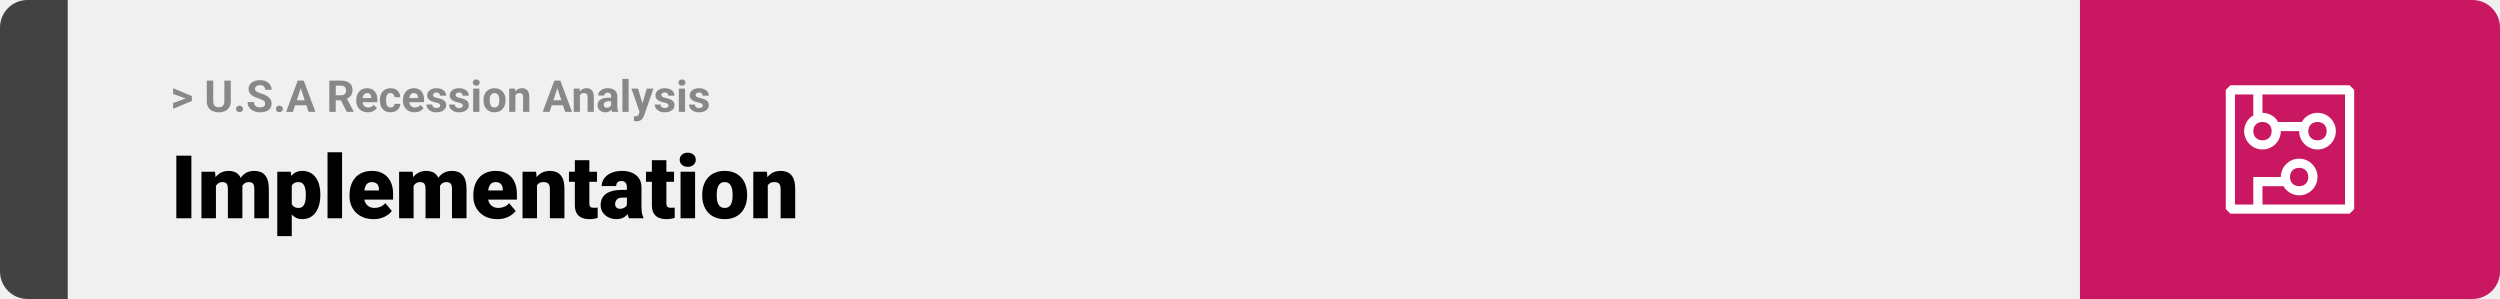
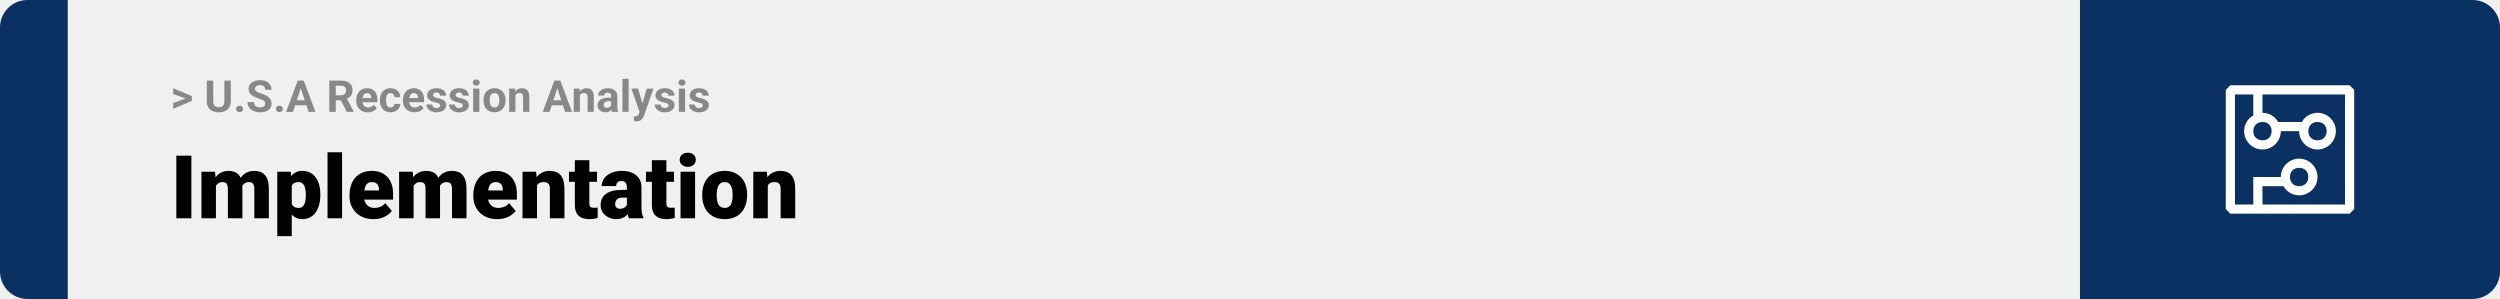
<svg xmlns="http://www.w3.org/2000/svg" width="1363" height="163" viewBox="0 0 1363 163" fill="none">
-   <path d="M0 15C0 6.716 6.716 0 15 0H37V163H15C6.716 163 0 156.284 0 148V15Z" fill="#424242" />
+   <path d="M0 15C0 6.716 6.716 0 15 0H37V163H15C6.716 163 0 156.284 0 148V15Z" fill="#0A3161" />
  <rect width="1097" height="163" transform="translate(37)" fill="#F0F0F0" />
  <path d="M101.906 53.922L94.394 51.238V48.086L104.602 52.375V54.637L101.906 53.922ZM94.394 56.172L101.918 53.43L104.602 52.785V55.035L94.394 59.324V56.172ZM122.32 43.938H125.824V55.211C125.824 56.523 125.543 57.629 124.98 58.527C124.426 59.426 123.656 60.102 122.672 60.555C121.695 61.008 120.57 61.234 119.297 61.234C118.023 61.234 116.891 61.008 115.898 60.555C114.914 60.102 114.141 59.426 113.578 58.527C113.023 57.629 112.746 56.523 112.746 55.211V43.938H116.262V55.211C116.262 55.977 116.383 56.602 116.625 57.086C116.867 57.57 117.215 57.926 117.668 58.152C118.129 58.379 118.672 58.492 119.297 58.492C119.938 58.492 120.48 58.379 120.926 58.152C121.379 57.926 121.723 57.57 121.957 57.086C122.199 56.602 122.32 55.977 122.32 55.211V43.938ZM128.672 59.371C128.672 58.871 128.844 58.453 129.188 58.117C129.539 57.781 130.004 57.613 130.582 57.613C131.16 57.613 131.621 57.781 131.965 58.117C132.316 58.453 132.492 58.871 132.492 59.371C132.492 59.871 132.316 60.289 131.965 60.625C131.621 60.961 131.16 61.129 130.582 61.129C130.004 61.129 129.539 60.961 129.188 60.625C128.844 60.289 128.672 59.871 128.672 59.371ZM144.562 56.535C144.562 56.23 144.516 55.957 144.422 55.715C144.336 55.465 144.172 55.238 143.93 55.035C143.688 54.824 143.348 54.617 142.91 54.414C142.473 54.211 141.906 54 141.211 53.781C140.438 53.531 139.703 53.25 139.008 52.938C138.32 52.625 137.711 52.262 137.18 51.848C136.656 51.426 136.242 50.938 135.938 50.383C135.641 49.828 135.492 49.184 135.492 48.449C135.492 47.738 135.648 47.094 135.961 46.516C136.273 45.93 136.711 45.43 137.273 45.016C137.836 44.594 138.5 44.27 139.266 44.043C140.039 43.816 140.887 43.703 141.809 43.703C143.066 43.703 144.164 43.93 145.102 44.383C146.039 44.836 146.766 45.457 147.281 46.246C147.805 47.035 148.066 47.938 148.066 48.953H144.574C144.574 48.453 144.469 48.016 144.258 47.641C144.055 47.258 143.742 46.957 143.32 46.738C142.906 46.52 142.383 46.41 141.75 46.41C141.141 46.41 140.633 46.504 140.227 46.691C139.82 46.871 139.516 47.117 139.312 47.43C139.109 47.734 139.008 48.078 139.008 48.461C139.008 48.75 139.078 49.012 139.219 49.246C139.367 49.48 139.586 49.699 139.875 49.902C140.164 50.105 140.52 50.297 140.941 50.477C141.363 50.656 141.852 50.832 142.406 51.004C143.336 51.285 144.152 51.602 144.855 51.953C145.566 52.305 146.16 52.699 146.637 53.137C147.113 53.574 147.473 54.07 147.715 54.625C147.957 55.18 148.078 55.809 148.078 56.512C148.078 57.254 147.934 57.918 147.645 58.504C147.355 59.09 146.938 59.586 146.391 59.992C145.844 60.398 145.191 60.707 144.434 60.918C143.676 61.129 142.828 61.234 141.891 61.234C141.047 61.234 140.215 61.125 139.395 60.906C138.574 60.68 137.828 60.34 137.156 59.887C136.492 59.434 135.961 58.855 135.562 58.152C135.164 57.449 134.965 56.617 134.965 55.656H138.492C138.492 56.188 138.574 56.637 138.738 57.004C138.902 57.371 139.133 57.668 139.43 57.895C139.734 58.121 140.094 58.285 140.508 58.387C140.93 58.488 141.391 58.539 141.891 58.539C142.5 58.539 143 58.453 143.391 58.281C143.789 58.109 144.082 57.871 144.27 57.566C144.465 57.262 144.562 56.918 144.562 56.535ZM150.422 59.371C150.422 58.871 150.594 58.453 150.938 58.117C151.289 57.781 151.754 57.613 152.332 57.613C152.91 57.613 153.371 57.781 153.715 58.117C154.066 58.453 154.242 58.871 154.242 59.371C154.242 59.871 154.066 60.289 153.715 60.625C153.371 60.961 152.91 61.129 152.332 61.129C151.754 61.129 151.289 60.961 150.938 60.625C150.594 60.289 150.422 59.871 150.422 59.371ZM164.367 46.855L159.727 61H155.988L162.328 43.938H164.707L164.367 46.855ZM168.223 61L163.57 46.855L163.195 43.938H165.598L171.973 61H168.223ZM168.012 54.648V57.402H159V54.648H168.012ZM179.531 43.938H185.895C187.199 43.938 188.32 44.133 189.258 44.523C190.203 44.914 190.93 45.492 191.438 46.258C191.945 47.023 192.199 47.965 192.199 49.082C192.199 49.996 192.043 50.781 191.73 51.438C191.426 52.086 190.992 52.629 190.43 53.066C189.875 53.496 189.223 53.84 188.473 54.098L187.359 54.684H181.828L181.805 51.941H185.918C186.535 51.941 187.047 51.832 187.453 51.613C187.859 51.395 188.164 51.09 188.367 50.699C188.578 50.309 188.684 49.855 188.684 49.34C188.684 48.793 188.582 48.32 188.379 47.922C188.176 47.523 187.867 47.219 187.453 47.008C187.039 46.797 186.52 46.691 185.895 46.691H183.047V61H179.531V43.938ZM189.07 61L185.18 53.395L188.895 53.371L192.832 60.836V61H189.07ZM200.531 61.234C199.547 61.234 198.664 61.078 197.883 60.766C197.102 60.445 196.438 60.004 195.891 59.441C195.352 58.879 194.938 58.227 194.648 57.484C194.359 56.734 194.215 55.938 194.215 55.094V54.625C194.215 53.664 194.352 52.785 194.625 51.988C194.898 51.191 195.289 50.5 195.797 49.914C196.312 49.328 196.938 48.879 197.672 48.566C198.406 48.246 199.234 48.086 200.156 48.086C201.055 48.086 201.852 48.234 202.547 48.531C203.242 48.828 203.824 49.25 204.293 49.797C204.77 50.344 205.129 51 205.371 51.766C205.613 52.523 205.734 53.367 205.734 54.297V55.703H195.656V53.453H202.418V53.195C202.418 52.727 202.332 52.309 202.16 51.941C201.996 51.566 201.746 51.27 201.41 51.051C201.074 50.832 200.645 50.723 200.121 50.723C199.676 50.723 199.293 50.82 198.973 51.016C198.652 51.211 198.391 51.484 198.188 51.836C197.992 52.188 197.844 52.602 197.742 53.078C197.648 53.547 197.602 54.062 197.602 54.625V55.094C197.602 55.602 197.672 56.07 197.812 56.5C197.961 56.93 198.168 57.301 198.434 57.613C198.707 57.926 199.035 58.168 199.418 58.34C199.809 58.512 200.25 58.598 200.742 58.598C201.352 58.598 201.918 58.48 202.441 58.246C202.973 58.004 203.43 57.641 203.812 57.156L205.453 58.938C205.188 59.32 204.824 59.688 204.363 60.039C203.91 60.391 203.363 60.68 202.723 60.906C202.082 61.125 201.352 61.234 200.531 61.234ZM212.895 58.598C213.309 58.598 213.676 58.52 213.996 58.363C214.316 58.199 214.566 57.973 214.746 57.684C214.934 57.387 215.031 57.039 215.039 56.641H218.215C218.207 57.531 217.969 58.324 217.5 59.02C217.031 59.707 216.402 60.25 215.613 60.648C214.824 61.039 213.941 61.234 212.965 61.234C211.98 61.234 211.121 61.07 210.387 60.742C209.66 60.414 209.055 59.961 208.57 59.383C208.086 58.797 207.723 58.117 207.48 57.344C207.238 56.562 207.117 55.727 207.117 54.836V54.496C207.117 53.598 207.238 52.762 207.48 51.988C207.723 51.207 208.086 50.527 208.57 49.949C209.055 49.363 209.66 48.906 210.387 48.578C211.113 48.25 211.965 48.086 212.941 48.086C213.98 48.086 214.891 48.285 215.672 48.684C216.461 49.082 217.078 49.652 217.523 50.395C217.977 51.129 218.207 52 218.215 53.008H215.039C215.031 52.586 214.941 52.203 214.77 51.859C214.605 51.516 214.363 51.242 214.043 51.039C213.73 50.828 213.344 50.723 212.883 50.723C212.391 50.723 211.988 50.828 211.676 51.039C211.363 51.242 211.121 51.523 210.949 51.883C210.777 52.234 210.656 52.637 210.586 53.09C210.523 53.535 210.492 54.004 210.492 54.496V54.836C210.492 55.328 210.523 55.801 210.586 56.254C210.648 56.707 210.766 57.109 210.938 57.461C211.117 57.812 211.363 58.09 211.676 58.293C211.988 58.496 212.395 58.598 212.895 58.598ZM226.008 61.234C225.023 61.234 224.141 61.078 223.359 60.766C222.578 60.445 221.914 60.004 221.367 59.441C220.828 58.879 220.414 58.227 220.125 57.484C219.836 56.734 219.691 55.938 219.691 55.094V54.625C219.691 53.664 219.828 52.785 220.102 51.988C220.375 51.191 220.766 50.5 221.273 49.914C221.789 49.328 222.414 48.879 223.148 48.566C223.883 48.246 224.711 48.086 225.633 48.086C226.531 48.086 227.328 48.234 228.023 48.531C228.719 48.828 229.301 49.25 229.77 49.797C230.246 50.344 230.605 51 230.848 51.766C231.09 52.523 231.211 53.367 231.211 54.297V55.703H221.133V53.453H227.895V53.195C227.895 52.727 227.809 52.309 227.637 51.941C227.473 51.566 227.223 51.27 226.887 51.051C226.551 50.832 226.121 50.723 225.598 50.723C225.152 50.723 224.77 50.82 224.449 51.016C224.129 51.211 223.867 51.484 223.664 51.836C223.469 52.188 223.32 52.602 223.219 53.078C223.125 53.547 223.078 54.062 223.078 54.625V55.094C223.078 55.602 223.148 56.07 223.289 56.5C223.438 56.93 223.645 57.301 223.91 57.613C224.184 57.926 224.512 58.168 224.895 58.34C225.285 58.512 225.727 58.598 226.219 58.598C226.828 58.598 227.395 58.48 227.918 58.246C228.449 58.004 228.906 57.641 229.289 57.156L230.93 58.938C230.664 59.32 230.301 59.688 229.84 60.039C229.387 60.391 228.84 60.68 228.199 60.906C227.559 61.125 226.828 61.234 226.008 61.234ZM239.988 57.496C239.988 57.254 239.918 57.035 239.777 56.84C239.637 56.645 239.375 56.465 238.992 56.301C238.617 56.129 238.074 55.973 237.363 55.832C236.723 55.691 236.125 55.516 235.57 55.305C235.023 55.086 234.547 54.824 234.141 54.52C233.742 54.215 233.43 53.855 233.203 53.441C232.977 53.02 232.863 52.539 232.863 52C232.863 51.469 232.977 50.969 233.203 50.5C233.438 50.031 233.77 49.617 234.199 49.258C234.637 48.891 235.168 48.605 235.793 48.402C236.426 48.191 237.137 48.086 237.926 48.086C239.027 48.086 239.973 48.262 240.762 48.613C241.559 48.965 242.168 49.449 242.59 50.066C243.02 50.676 243.234 51.371 243.234 52.152H239.859C239.859 51.824 239.789 51.531 239.648 51.273C239.516 51.008 239.305 50.801 239.016 50.652C238.734 50.496 238.367 50.418 237.914 50.418C237.539 50.418 237.215 50.484 236.941 50.617C236.668 50.742 236.457 50.914 236.309 51.133C236.168 51.344 236.098 51.578 236.098 51.836C236.098 52.031 236.137 52.207 236.215 52.363C236.301 52.512 236.438 52.648 236.625 52.773C236.812 52.898 237.055 53.016 237.352 53.125C237.656 53.227 238.031 53.32 238.477 53.406C239.391 53.594 240.207 53.84 240.926 54.145C241.645 54.441 242.215 54.848 242.637 55.363C243.059 55.871 243.27 56.539 243.27 57.367C243.27 57.93 243.145 58.445 242.895 58.914C242.645 59.383 242.285 59.793 241.816 60.145C241.348 60.488 240.785 60.758 240.129 60.953C239.48 61.141 238.75 61.234 237.938 61.234C236.758 61.234 235.758 61.023 234.938 60.602C234.125 60.18 233.508 59.645 233.086 58.996C232.672 58.34 232.465 57.668 232.465 56.98H235.664C235.68 57.441 235.797 57.812 236.016 58.094C236.242 58.375 236.527 58.578 236.871 58.703C237.223 58.828 237.602 58.891 238.008 58.891C238.445 58.891 238.809 58.832 239.098 58.715C239.387 58.59 239.605 58.426 239.754 58.223C239.91 58.012 239.988 57.77 239.988 57.496ZM252.316 57.496C252.316 57.254 252.246 57.035 252.105 56.84C251.965 56.645 251.703 56.465 251.32 56.301C250.945 56.129 250.402 55.973 249.691 55.832C249.051 55.691 248.453 55.516 247.898 55.305C247.352 55.086 246.875 54.824 246.469 54.52C246.07 54.215 245.758 53.855 245.531 53.441C245.305 53.02 245.191 52.539 245.191 52C245.191 51.469 245.305 50.969 245.531 50.5C245.766 50.031 246.098 49.617 246.527 49.258C246.965 48.891 247.496 48.605 248.121 48.402C248.754 48.191 249.465 48.086 250.254 48.086C251.355 48.086 252.301 48.262 253.09 48.613C253.887 48.965 254.496 49.449 254.918 50.066C255.348 50.676 255.562 51.371 255.562 52.152H252.188C252.188 51.824 252.117 51.531 251.977 51.273C251.844 51.008 251.633 50.801 251.344 50.652C251.062 50.496 250.695 50.418 250.242 50.418C249.867 50.418 249.543 50.484 249.27 50.617C248.996 50.742 248.785 50.914 248.637 51.133C248.496 51.344 248.426 51.578 248.426 51.836C248.426 52.031 248.465 52.207 248.543 52.363C248.629 52.512 248.766 52.648 248.953 52.773C249.141 52.898 249.383 53.016 249.68 53.125C249.984 53.227 250.359 53.32 250.805 53.406C251.719 53.594 252.535 53.84 253.254 54.145C253.973 54.441 254.543 54.848 254.965 55.363C255.387 55.871 255.598 56.539 255.598 57.367C255.598 57.93 255.473 58.445 255.223 58.914C254.973 59.383 254.613 59.793 254.145 60.145C253.676 60.488 253.113 60.758 252.457 60.953C251.809 61.141 251.078 61.234 250.266 61.234C249.086 61.234 248.086 61.023 247.266 60.602C246.453 60.18 245.836 59.645 245.414 58.996C245 58.34 244.793 57.668 244.793 56.98H247.992C248.008 57.441 248.125 57.812 248.344 58.094C248.57 58.375 248.855 58.578 249.199 58.703C249.551 58.828 249.93 58.891 250.336 58.891C250.773 58.891 251.137 58.832 251.426 58.715C251.715 58.59 251.934 58.426 252.082 58.223C252.238 58.012 252.316 57.77 252.316 57.496ZM261.352 48.32V61H257.965V48.32H261.352ZM257.754 45.016C257.754 44.523 257.926 44.117 258.27 43.797C258.613 43.477 259.074 43.316 259.652 43.316C260.223 43.316 260.68 43.477 261.023 43.797C261.375 44.117 261.551 44.523 261.551 45.016C261.551 45.508 261.375 45.914 261.023 46.234C260.68 46.555 260.223 46.715 259.652 46.715C259.074 46.715 258.613 46.555 258.27 46.234C257.926 45.914 257.754 45.508 257.754 45.016ZM263.602 54.789V54.543C263.602 53.613 263.734 52.758 264 51.977C264.266 51.188 264.652 50.504 265.16 49.926C265.668 49.348 266.293 48.898 267.035 48.578C267.777 48.25 268.629 48.086 269.59 48.086C270.551 48.086 271.406 48.25 272.156 48.578C272.906 48.898 273.535 49.348 274.043 49.926C274.559 50.504 274.949 51.188 275.215 51.977C275.48 52.758 275.613 53.613 275.613 54.543V54.789C275.613 55.711 275.48 56.566 275.215 57.355C274.949 58.137 274.559 58.82 274.043 59.406C273.535 59.984 272.91 60.434 272.168 60.754C271.426 61.074 270.574 61.234 269.613 61.234C268.652 61.234 267.797 61.074 267.047 60.754C266.305 60.434 265.676 59.984 265.16 59.406C264.652 58.82 264.266 58.137 264 57.355C263.734 56.566 263.602 55.711 263.602 54.789ZM266.977 54.543V54.789C266.977 55.32 267.023 55.816 267.117 56.277C267.211 56.738 267.359 57.145 267.562 57.496C267.773 57.84 268.047 58.109 268.383 58.305C268.719 58.5 269.129 58.598 269.613 58.598C270.082 58.598 270.484 58.5 270.82 58.305C271.156 58.109 271.426 57.84 271.629 57.496C271.832 57.145 271.98 56.738 272.074 56.277C272.176 55.816 272.227 55.32 272.227 54.789V54.543C272.227 54.027 272.176 53.543 272.074 53.09C271.98 52.629 271.828 52.223 271.617 51.871C271.414 51.512 271.145 51.23 270.809 51.027C270.473 50.824 270.066 50.723 269.59 50.723C269.113 50.723 268.707 50.824 268.371 51.027C268.043 51.23 267.773 51.512 267.562 51.871C267.359 52.223 267.211 52.629 267.117 53.09C267.023 53.543 266.977 54.027 266.977 54.543ZM280.992 51.027V61H277.617V48.32H280.781L280.992 51.027ZM280.5 54.215H279.586C279.586 53.277 279.707 52.434 279.949 51.684C280.191 50.926 280.531 50.281 280.969 49.75C281.406 49.211 281.926 48.801 282.527 48.52C283.137 48.23 283.816 48.086 284.566 48.086C285.16 48.086 285.703 48.172 286.195 48.344C286.688 48.516 287.109 48.789 287.461 49.164C287.82 49.539 288.094 50.035 288.281 50.652C288.477 51.27 288.574 52.023 288.574 52.914V61H285.176V52.902C285.176 52.34 285.098 51.902 284.941 51.59C284.785 51.277 284.555 51.059 284.25 50.934C283.953 50.801 283.586 50.734 283.148 50.734C282.695 50.734 282.301 50.824 281.965 51.004C281.637 51.184 281.363 51.434 281.145 51.754C280.934 52.066 280.773 52.434 280.664 52.855C280.555 53.277 280.5 53.73 280.5 54.215ZM304.266 46.855L299.625 61H295.887L302.227 43.938H304.605L304.266 46.855ZM308.121 61L303.469 46.855L303.094 43.938H305.496L311.871 61H308.121ZM307.91 54.648V57.402H298.898V54.648H307.91ZM316.172 51.027V61H312.797V48.32H315.961L316.172 51.027ZM315.68 54.215H314.766C314.766 53.277 314.887 52.434 315.129 51.684C315.371 50.926 315.711 50.281 316.148 49.75C316.586 49.211 317.105 48.801 317.707 48.52C318.316 48.23 318.996 48.086 319.746 48.086C320.34 48.086 320.883 48.172 321.375 48.344C321.867 48.516 322.289 48.789 322.641 49.164C323 49.539 323.273 50.035 323.461 50.652C323.656 51.27 323.754 52.023 323.754 52.914V61H320.355V52.902C320.355 52.34 320.277 51.902 320.121 51.59C319.965 51.277 319.734 51.059 319.43 50.934C319.133 50.801 318.766 50.734 318.328 50.734C317.875 50.734 317.48 50.824 317.145 51.004C316.816 51.184 316.543 51.434 316.324 51.754C316.113 52.066 315.953 52.434 315.844 52.855C315.734 53.277 315.68 53.73 315.68 54.215ZM333.164 58.141V52.492C333.164 52.086 333.098 51.738 332.965 51.449C332.832 51.152 332.625 50.922 332.344 50.758C332.07 50.594 331.715 50.512 331.277 50.512C330.902 50.512 330.578 50.578 330.305 50.711C330.031 50.836 329.82 51.02 329.672 51.262C329.523 51.496 329.449 51.773 329.449 52.094H326.074C326.074 51.555 326.199 51.043 326.449 50.559C326.699 50.074 327.062 49.648 327.539 49.281C328.016 48.906 328.582 48.613 329.238 48.402C329.902 48.191 330.645 48.086 331.465 48.086C332.449 48.086 333.324 48.25 334.09 48.578C334.855 48.906 335.457 49.398 335.895 50.055C336.34 50.711 336.562 51.531 336.562 52.516V57.941C336.562 58.637 336.605 59.207 336.691 59.652C336.777 60.09 336.902 60.473 337.066 60.801V61H333.656C333.492 60.656 333.367 60.227 333.281 59.711C333.203 59.188 333.164 58.664 333.164 58.141ZM333.609 53.277L333.633 55.188H331.746C331.301 55.188 330.914 55.238 330.586 55.34C330.258 55.441 329.988 55.586 329.777 55.773C329.566 55.953 329.41 56.164 329.309 56.406C329.215 56.648 329.168 56.914 329.168 57.203C329.168 57.492 329.234 57.754 329.367 57.988C329.5 58.215 329.691 58.395 329.941 58.527C330.191 58.652 330.484 58.715 330.82 58.715C331.328 58.715 331.77 58.613 332.145 58.41C332.52 58.207 332.809 57.957 333.012 57.66C333.223 57.363 333.332 57.082 333.34 56.816L334.23 58.246C334.105 58.566 333.934 58.898 333.715 59.242C333.504 59.586 333.234 59.91 332.906 60.215C332.578 60.512 332.184 60.758 331.723 60.953C331.262 61.141 330.715 61.234 330.082 61.234C329.277 61.234 328.547 61.074 327.891 60.754C327.242 60.426 326.727 59.977 326.344 59.406C325.969 58.828 325.781 58.172 325.781 57.438C325.781 56.773 325.906 56.184 326.156 55.668C326.406 55.152 326.773 54.719 327.258 54.367C327.75 54.008 328.363 53.738 329.098 53.559C329.832 53.371 330.684 53.277 331.652 53.277H333.609ZM342.727 43V61H339.34V43H342.727ZM349.277 59.57L352.641 48.32H356.262L351.164 62.91C351.055 63.23 350.906 63.574 350.719 63.941C350.539 64.309 350.293 64.656 349.98 64.984C349.676 65.32 349.289 65.594 348.82 65.805C348.359 66.016 347.793 66.121 347.121 66.121C346.801 66.121 346.539 66.102 346.336 66.062C346.133 66.023 345.891 65.969 345.609 65.898V63.426C345.695 63.426 345.785 63.426 345.879 63.426C345.973 63.434 346.062 63.438 346.148 63.438C346.594 63.438 346.957 63.387 347.238 63.285C347.52 63.184 347.746 63.027 347.918 62.816C348.09 62.613 348.227 62.348 348.328 62.02L349.277 59.57ZM347.871 48.32L350.625 57.508L351.105 61.082L348.809 61.328L344.25 48.32H347.871ZM364.465 57.496C364.465 57.254 364.395 57.035 364.254 56.84C364.113 56.645 363.852 56.465 363.469 56.301C363.094 56.129 362.551 55.973 361.84 55.832C361.199 55.691 360.602 55.516 360.047 55.305C359.5 55.086 359.023 54.824 358.617 54.52C358.219 54.215 357.906 53.855 357.68 53.441C357.453 53.02 357.34 52.539 357.34 52C357.34 51.469 357.453 50.969 357.68 50.5C357.914 50.031 358.246 49.617 358.676 49.258C359.113 48.891 359.645 48.605 360.27 48.402C360.902 48.191 361.613 48.086 362.402 48.086C363.504 48.086 364.449 48.262 365.238 48.613C366.035 48.965 366.645 49.449 367.066 50.066C367.496 50.676 367.711 51.371 367.711 52.152H364.336C364.336 51.824 364.266 51.531 364.125 51.273C363.992 51.008 363.781 50.801 363.492 50.652C363.211 50.496 362.844 50.418 362.391 50.418C362.016 50.418 361.691 50.484 361.418 50.617C361.145 50.742 360.934 50.914 360.785 51.133C360.645 51.344 360.574 51.578 360.574 51.836C360.574 52.031 360.613 52.207 360.691 52.363C360.777 52.512 360.914 52.648 361.102 52.773C361.289 52.898 361.531 53.016 361.828 53.125C362.133 53.227 362.508 53.32 362.953 53.406C363.867 53.594 364.684 53.84 365.402 54.145C366.121 54.441 366.691 54.848 367.113 55.363C367.535 55.871 367.746 56.539 367.746 57.367C367.746 57.93 367.621 58.445 367.371 58.914C367.121 59.383 366.762 59.793 366.293 60.145C365.824 60.488 365.262 60.758 364.605 60.953C363.957 61.141 363.227 61.234 362.414 61.234C361.234 61.234 360.234 61.023 359.414 60.602C358.602 60.18 357.984 59.645 357.562 58.996C357.148 58.34 356.941 57.668 356.941 56.98H360.141C360.156 57.441 360.273 57.812 360.492 58.094C360.719 58.375 361.004 58.578 361.348 58.703C361.699 58.828 362.078 58.891 362.484 58.891C362.922 58.891 363.285 58.832 363.574 58.715C363.863 58.59 364.082 58.426 364.23 58.223C364.387 58.012 364.465 57.77 364.465 57.496ZM373.5 48.32V61H370.113V48.32H373.5ZM369.902 45.016C369.902 44.523 370.074 44.117 370.418 43.797C370.762 43.477 371.223 43.316 371.801 43.316C372.371 43.316 372.828 43.477 373.172 43.797C373.523 44.117 373.699 44.523 373.699 45.016C373.699 45.508 373.523 45.914 373.172 46.234C372.828 46.555 372.371 46.715 371.801 46.715C371.223 46.715 370.762 46.555 370.418 46.234C370.074 45.914 369.902 45.508 369.902 45.016ZM383.145 57.496C383.145 57.254 383.074 57.035 382.934 56.84C382.793 56.645 382.531 56.465 382.148 56.301C381.773 56.129 381.23 55.973 380.52 55.832C379.879 55.691 379.281 55.516 378.727 55.305C378.18 55.086 377.703 54.824 377.297 54.52C376.898 54.215 376.586 53.855 376.359 53.441C376.133 53.02 376.02 52.539 376.02 52C376.02 51.469 376.133 50.969 376.359 50.5C376.594 50.031 376.926 49.617 377.355 49.258C377.793 48.891 378.324 48.605 378.949 48.402C379.582 48.191 380.293 48.086 381.082 48.086C382.184 48.086 383.129 48.262 383.918 48.613C384.715 48.965 385.324 49.449 385.746 50.066C386.176 50.676 386.391 51.371 386.391 52.152H383.016C383.016 51.824 382.945 51.531 382.805 51.273C382.672 51.008 382.461 50.801 382.172 50.652C381.891 50.496 381.523 50.418 381.07 50.418C380.695 50.418 380.371 50.484 380.098 50.617C379.824 50.742 379.613 50.914 379.465 51.133C379.324 51.344 379.254 51.578 379.254 51.836C379.254 52.031 379.293 52.207 379.371 52.363C379.457 52.512 379.594 52.648 379.781 52.773C379.969 52.898 380.211 53.016 380.508 53.125C380.812 53.227 381.188 53.32 381.633 53.406C382.547 53.594 383.363 53.84 384.082 54.145C384.801 54.441 385.371 54.848 385.793 55.363C386.215 55.871 386.426 56.539 386.426 57.367C386.426 57.93 386.301 58.445 386.051 58.914C385.801 59.383 385.441 59.793 384.973 60.145C384.504 60.488 383.941 60.758 383.285 60.953C382.637 61.141 381.906 61.234 381.094 61.234C379.914 61.234 378.914 61.023 378.094 60.602C377.281 60.18 376.664 59.645 376.242 58.996C375.828 58.34 375.621 57.668 375.621 56.98H378.82C378.836 57.441 378.953 57.812 379.172 58.094C379.398 58.375 379.684 58.578 380.027 58.703C380.379 58.828 380.758 58.891 381.164 58.891C381.602 58.891 381.965 58.832 382.254 58.715C382.543 58.59 382.762 58.426 382.91 58.223C383.066 58.012 383.145 57.77 383.145 57.496Z" fill="#888888" />
  <path d="M104.344 84.875V119H96.141V84.875H104.344ZM117.727 99.008V119H109.828V93.641H117.234L117.727 99.008ZM116.766 105.453L114.961 105.5C114.961 103.719 115.172 102.078 115.594 100.578C116.016 99.078 116.641 97.773 117.469 96.664C118.297 95.555 119.312 94.695 120.516 94.086C121.734 93.477 123.141 93.172 124.734 93.172C125.844 93.172 126.852 93.344 127.758 93.688C128.664 94.016 129.445 94.539 130.102 95.258C130.758 95.961 131.258 96.883 131.602 98.023C131.961 99.148 132.141 100.5 132.141 102.078V119H124.242V103.086C124.242 102.008 124.117 101.195 123.867 100.648C123.633 100.102 123.289 99.734 122.836 99.547C122.383 99.359 121.828 99.266 121.172 99.266C120.484 99.266 119.867 99.422 119.32 99.734C118.773 100.047 118.305 100.484 117.914 101.047C117.539 101.594 117.25 102.242 117.047 102.992C116.859 103.742 116.766 104.562 116.766 105.453ZM131.25 105.453L129.047 105.5C129.047 103.719 129.242 102.078 129.633 100.578C130.039 99.078 130.641 97.773 131.438 96.664C132.25 95.555 133.258 94.695 134.461 94.086C135.664 93.477 137.062 93.172 138.656 93.172C139.812 93.172 140.875 93.344 141.844 93.688C142.812 94.031 143.648 94.586 144.352 95.352C145.055 96.117 145.602 97.133 145.992 98.398C146.383 99.648 146.578 101.195 146.578 103.039V119H138.656V103.039C138.656 101.992 138.531 101.203 138.281 100.672C138.047 100.125 137.703 99.758 137.25 99.57C136.797 99.367 136.258 99.266 135.633 99.266C134.883 99.266 134.234 99.422 133.688 99.734C133.141 100.047 132.68 100.484 132.305 101.047C131.945 101.594 131.68 102.242 131.508 102.992C131.336 103.742 131.25 104.562 131.25 105.453ZM159.07 98.516V128.75H151.172V93.641H158.531L159.07 98.516ZM174.633 106.016V106.508C174.633 108.352 174.422 110.062 174 111.641C173.578 113.219 172.953 114.594 172.125 115.766C171.297 116.938 170.266 117.852 169.031 118.508C167.812 119.148 166.398 119.469 164.789 119.469C163.273 119.469 161.969 119.133 160.875 118.461C159.781 117.789 158.867 116.859 158.133 115.672C157.398 114.484 156.805 113.125 156.352 111.594C155.898 110.062 155.539 108.445 155.273 106.742V106.109C155.539 104.281 155.898 102.586 156.352 101.023C156.805 99.445 157.398 98.07 158.133 96.898C158.867 95.727 159.773 94.812 160.852 94.156C161.945 93.5 163.25 93.172 164.766 93.172C166.375 93.172 167.789 93.477 169.008 94.086C170.242 94.695 171.273 95.57 172.102 96.711C172.945 97.836 173.578 99.188 174 100.766C174.422 102.344 174.633 104.094 174.633 106.016ZM166.734 106.508V106.016C166.734 105.031 166.664 104.133 166.523 103.32C166.383 102.492 166.156 101.773 165.844 101.164C165.547 100.555 165.148 100.086 164.648 99.758C164.148 99.43 163.531 99.266 162.797 99.266C161.953 99.266 161.242 99.398 160.664 99.664C160.102 99.914 159.648 100.305 159.305 100.836C158.977 101.352 158.742 102 158.602 102.781C158.477 103.547 158.422 104.445 158.438 105.477V107.398C158.406 108.586 158.523 109.633 158.789 110.539C159.055 111.43 159.516 112.125 160.172 112.625C160.828 113.125 161.719 113.375 162.844 113.375C163.594 113.375 164.219 113.203 164.719 112.859C165.219 112.5 165.617 112.008 165.914 111.383C166.211 110.742 166.422 110.008 166.547 109.18C166.672 108.352 166.734 107.461 166.734 106.508ZM186.492 83V119H178.57V83H186.492ZM203.648 119.469C201.586 119.469 199.742 119.148 198.117 118.508C196.492 117.852 195.117 116.953 193.992 115.812C192.883 114.672 192.031 113.359 191.438 111.875C190.859 110.391 190.57 108.82 190.57 107.164V106.273C190.57 104.414 190.828 102.695 191.344 101.117C191.859 99.523 192.625 98.133 193.641 96.945C194.656 95.758 195.93 94.836 197.461 94.18C198.992 93.508 200.773 93.172 202.805 93.172C204.602 93.172 206.211 93.461 207.633 94.039C209.055 94.617 210.258 95.445 211.242 96.523C212.242 97.602 213 98.906 213.516 100.438C214.047 101.969 214.312 103.688 214.312 105.594V108.805H193.594V103.859H206.602V103.25C206.617 102.406 206.469 101.688 206.156 101.094C205.859 100.5 205.422 100.047 204.844 99.734C204.266 99.422 203.562 99.266 202.734 99.266C201.875 99.266 201.164 99.453 200.602 99.828C200.055 100.203 199.625 100.719 199.312 101.375C199.016 102.016 198.805 102.758 198.68 103.602C198.555 104.445 198.492 105.336 198.492 106.273V107.164C198.492 108.102 198.617 108.953 198.867 109.719C199.133 110.484 199.508 111.141 199.992 111.688C200.492 112.219 201.086 112.633 201.773 112.93C202.477 113.227 203.273 113.375 204.164 113.375C205.242 113.375 206.305 113.172 207.352 112.766C208.398 112.359 209.297 111.688 210.047 110.75L213.633 115.016C213.117 115.75 212.383 116.461 211.43 117.148C210.492 117.836 209.367 118.398 208.055 118.836C206.742 119.258 205.273 119.469 203.648 119.469ZM225.492 99.008V119H217.594V93.641H225L225.492 99.008ZM224.531 105.453L222.727 105.5C222.727 103.719 222.938 102.078 223.359 100.578C223.781 99.078 224.406 97.773 225.234 96.664C226.062 95.555 227.078 94.695 228.281 94.086C229.5 93.477 230.906 93.172 232.5 93.172C233.609 93.172 234.617 93.344 235.523 93.688C236.43 94.016 237.211 94.539 237.867 95.258C238.523 95.961 239.023 96.883 239.367 98.023C239.727 99.148 239.906 100.5 239.906 102.078V119H232.008V103.086C232.008 102.008 231.883 101.195 231.633 100.648C231.398 100.102 231.055 99.734 230.602 99.547C230.148 99.359 229.594 99.266 228.938 99.266C228.25 99.266 227.633 99.422 227.086 99.734C226.539 100.047 226.07 100.484 225.68 101.047C225.305 101.594 225.016 102.242 224.812 102.992C224.625 103.742 224.531 104.562 224.531 105.453ZM239.016 105.453L236.812 105.5C236.812 103.719 237.008 102.078 237.398 100.578C237.805 99.078 238.406 97.773 239.203 96.664C240.016 95.555 241.023 94.695 242.227 94.086C243.43 93.477 244.828 93.172 246.422 93.172C247.578 93.172 248.641 93.344 249.609 93.688C250.578 94.031 251.414 94.586 252.117 95.352C252.82 96.117 253.367 97.133 253.758 98.398C254.148 99.648 254.344 101.195 254.344 103.039V119H246.422V103.039C246.422 101.992 246.297 101.203 246.047 100.672C245.812 100.125 245.469 99.758 245.016 99.57C244.562 99.367 244.023 99.266 243.398 99.266C242.648 99.266 242 99.422 241.453 99.734C240.906 100.047 240.445 100.484 240.07 101.047C239.711 101.594 239.445 102.242 239.273 102.992C239.102 103.742 239.016 104.562 239.016 105.453ZM271.148 119.469C269.086 119.469 267.242 119.148 265.617 118.508C263.992 117.852 262.617 116.953 261.492 115.812C260.383 114.672 259.531 113.359 258.938 111.875C258.359 110.391 258.07 108.82 258.07 107.164V106.273C258.07 104.414 258.328 102.695 258.844 101.117C259.359 99.523 260.125 98.133 261.141 96.945C262.156 95.758 263.43 94.836 264.961 94.18C266.492 93.508 268.273 93.172 270.305 93.172C272.102 93.172 273.711 93.461 275.133 94.039C276.555 94.617 277.758 95.445 278.742 96.523C279.742 97.602 280.5 98.906 281.016 100.438C281.547 101.969 281.812 103.688 281.812 105.594V108.805H261.094V103.859H274.102V103.25C274.117 102.406 273.969 101.688 273.656 101.094C273.359 100.5 272.922 100.047 272.344 99.734C271.766 99.422 271.062 99.266 270.234 99.266C269.375 99.266 268.664 99.453 268.102 99.828C267.555 100.203 267.125 100.719 266.812 101.375C266.516 102.016 266.305 102.758 266.18 103.602C266.055 104.445 265.992 105.336 265.992 106.273V107.164C265.992 108.102 266.117 108.953 266.367 109.719C266.633 110.484 267.008 111.141 267.492 111.688C267.992 112.219 268.586 112.633 269.273 112.93C269.977 113.227 270.773 113.375 271.664 113.375C272.742 113.375 273.805 113.172 274.852 112.766C275.898 112.359 276.797 111.688 277.547 110.75L281.133 115.016C280.617 115.75 279.883 116.461 278.93 117.148C277.992 117.836 276.867 118.398 275.555 118.836C274.242 119.258 272.773 119.469 271.148 119.469ZM292.781 99.055V119H284.883V93.641H292.289L292.781 99.055ZM291.844 105.453L289.992 105.5C289.992 103.562 290.227 101.836 290.695 100.32C291.164 98.789 291.828 97.492 292.688 96.43C293.547 95.367 294.57 94.562 295.758 94.016C296.961 93.453 298.297 93.172 299.766 93.172C300.938 93.172 302.008 93.344 302.977 93.688C303.961 94.031 304.805 94.586 305.508 95.352C306.227 96.117 306.773 97.133 307.148 98.398C307.539 99.648 307.734 101.195 307.734 103.039V119H299.789V103.016C299.789 102 299.648 101.227 299.367 100.695C299.086 100.148 298.68 99.773 298.148 99.57C297.617 99.367 296.969 99.266 296.203 99.266C295.391 99.266 294.703 99.422 294.141 99.734C293.578 100.047 293.125 100.484 292.781 101.047C292.453 101.594 292.211 102.242 292.055 102.992C291.914 103.742 291.844 104.562 291.844 105.453ZM325.477 93.641V99.125H310.195V93.641H325.477ZM313.406 87.336H321.305V110.727C321.305 111.398 321.383 111.922 321.539 112.297C321.695 112.656 321.961 112.914 322.336 113.07C322.727 113.211 323.242 113.281 323.883 113.281C324.336 113.281 324.711 113.273 325.008 113.258C325.305 113.227 325.586 113.188 325.852 113.141V118.789C325.18 119.008 324.477 119.172 323.742 119.281C323.008 119.406 322.227 119.469 321.398 119.469C319.711 119.469 318.266 119.203 317.062 118.672C315.875 118.141 314.969 117.305 314.344 116.164C313.719 115.023 313.406 113.539 313.406 111.711V87.336ZM341.789 112.625V102.172C341.789 101.453 341.688 100.836 341.484 100.32C341.281 99.805 340.961 99.406 340.523 99.125C340.086 98.828 339.5 98.68 338.766 98.68C338.172 98.68 337.664 98.781 337.242 98.984C336.82 99.188 336.5 99.492 336.281 99.898C336.062 100.305 335.953 100.82 335.953 101.445H328.055C328.055 100.273 328.312 99.188 328.828 98.188C329.359 97.172 330.109 96.289 331.078 95.539C332.062 94.789 333.234 94.211 334.594 93.805C335.969 93.383 337.5 93.172 339.188 93.172C341.203 93.172 343 93.508 344.578 94.18C346.172 94.852 347.43 95.859 348.352 97.203C349.273 98.531 349.734 100.203 349.734 102.219V112.602C349.734 114.258 349.828 115.516 350.016 116.375C350.203 117.219 350.469 117.961 350.812 118.602V119H342.891C342.516 118.219 342.234 117.266 342.047 116.141C341.875 115 341.789 113.828 341.789 112.625ZM342.75 103.508L342.797 107.727H339.305C338.57 107.727 337.945 107.828 337.43 108.031C336.93 108.234 336.523 108.516 336.211 108.875C335.914 109.219 335.695 109.609 335.555 110.047C335.43 110.484 335.367 110.945 335.367 111.43C335.367 111.898 335.477 112.32 335.695 112.695C335.93 113.055 336.242 113.336 336.633 113.539C337.023 113.742 337.461 113.844 337.945 113.844C338.82 113.844 339.562 113.68 340.172 113.352C340.797 113.008 341.273 112.594 341.602 112.109C341.93 111.625 342.094 111.172 342.094 110.75L343.828 113.984C343.516 114.609 343.156 115.242 342.75 115.883C342.359 116.523 341.867 117.117 341.273 117.664C340.695 118.195 339.984 118.633 339.141 118.977C338.297 119.305 337.273 119.469 336.07 119.469C334.508 119.469 333.07 119.148 331.758 118.508C330.461 117.867 329.422 116.977 328.641 115.836C327.859 114.68 327.469 113.352 327.469 111.852C327.469 110.539 327.703 109.367 328.172 108.336C328.656 107.305 329.383 106.43 330.352 105.711C331.32 104.992 332.555 104.445 334.055 104.07C335.555 103.695 337.32 103.508 339.352 103.508H342.75ZM367.477 93.641V99.125H352.195V93.641H367.477ZM355.406 87.336H363.305V110.727C363.305 111.398 363.383 111.922 363.539 112.297C363.695 112.656 363.961 112.914 364.336 113.07C364.727 113.211 365.242 113.281 365.883 113.281C366.336 113.281 366.711 113.273 367.008 113.258C367.305 113.227 367.586 113.188 367.852 113.141V118.789C367.18 119.008 366.477 119.172 365.742 119.281C365.008 119.406 364.227 119.469 363.398 119.469C361.711 119.469 360.266 119.203 359.062 118.672C357.875 118.141 356.969 117.305 356.344 116.164C355.719 115.023 355.406 113.539 355.406 111.711V87.336ZM378.961 93.641V119H371.039V93.641H378.961ZM370.57 87.102C370.57 85.977 370.977 85.055 371.789 84.336C372.602 83.617 373.656 83.258 374.953 83.258C376.25 83.258 377.305 83.617 378.117 84.336C378.93 85.055 379.336 85.977 379.336 87.102C379.336 88.227 378.93 89.148 378.117 89.867C377.305 90.586 376.25 90.945 374.953 90.945C373.656 90.945 372.602 90.586 371.789 89.867C370.977 89.148 370.57 88.227 370.57 87.102ZM382.852 106.578V106.086C382.852 104.227 383.117 102.516 383.648 100.953C384.18 99.375 384.961 98.008 385.992 96.852C387.023 95.695 388.297 94.797 389.812 94.156C391.328 93.5 393.078 93.172 395.062 93.172C397.062 93.172 398.82 93.5 400.336 94.156C401.867 94.797 403.148 95.695 404.18 96.852C405.211 98.008 405.992 99.375 406.523 100.953C407.055 102.516 407.32 104.227 407.32 106.086V106.578C407.32 108.422 407.055 110.133 406.523 111.711C405.992 113.273 405.211 114.641 404.18 115.812C403.148 116.969 401.875 117.867 400.359 118.508C398.844 119.148 397.094 119.469 395.109 119.469C393.125 119.469 391.367 119.148 389.836 118.508C388.305 117.867 387.023 116.969 385.992 115.812C384.961 114.641 384.18 113.273 383.648 111.711C383.117 110.133 382.852 108.422 382.852 106.578ZM390.75 106.086V106.578C390.75 107.531 390.82 108.422 390.961 109.25C391.102 110.078 391.336 110.805 391.664 111.43C391.992 112.039 392.438 112.516 393 112.859C393.562 113.203 394.266 113.375 395.109 113.375C395.938 113.375 396.625 113.203 397.172 112.859C397.734 112.516 398.18 112.039 398.508 111.43C398.836 110.805 399.07 110.078 399.211 109.25C399.352 108.422 399.422 107.531 399.422 106.578V106.086C399.422 105.164 399.352 104.297 399.211 103.484C399.07 102.656 398.836 101.93 398.508 101.305C398.18 100.664 397.734 100.164 397.172 99.805C396.609 99.445 395.906 99.266 395.062 99.266C394.234 99.266 393.539 99.445 392.977 99.805C392.43 100.164 391.992 100.664 391.664 101.305C391.336 101.93 391.102 102.656 390.961 103.484C390.82 104.297 390.75 105.164 390.75 106.086ZM418.594 99.055V119H410.695V93.641H418.102L418.594 99.055ZM417.656 105.453L415.805 105.5C415.805 103.562 416.039 101.836 416.508 100.32C416.977 98.789 417.641 97.492 418.5 96.43C419.359 95.367 420.383 94.562 421.57 94.016C422.773 93.453 424.109 93.172 425.578 93.172C426.75 93.172 427.82 93.344 428.789 93.688C429.773 94.031 430.617 94.586 431.32 95.352C432.039 96.117 432.586 97.133 432.961 98.398C433.352 99.648 433.547 101.195 433.547 103.039V119H425.602V103.016C425.602 102 425.461 101.227 425.18 100.695C424.898 100.148 424.492 99.773 423.961 99.57C423.43 99.367 422.781 99.266 422.016 99.266C421.203 99.266 420.516 99.422 419.953 99.734C419.391 100.047 418.938 100.484 418.594 101.047C418.266 101.594 418.023 102.242 417.867 102.992C417.727 103.742 417.656 104.562 417.656 105.453Z" fill="black" />
-   <path d="M1134 0H1348C1356.28 0 1363 6.716 1363 15V148C1363 156.284 1356.28 163 1348 163H1134V0Z" fill="#C91761" />
+   <path d="M1134 0H1348C1356.28 0 1363 6.716 1363 15V148C1363 156.284 1356.28 163 1348 163H1134V0Z" fill="#0A3161" />
  <path d="M1281 46.5H1216L1213.5 49V114L1216 116.5H1281L1283.5 114V49L1281 46.5ZM1278.5 111.5H1233.5V101.5H1245C1246.5 104.5 1250 106.5 1253.5 106.5C1259 106.5 1263.5 102 1263.5 96.5C1263.5 91 1259 86.5 1253.5 86.5C1248 86.5 1243.5 91 1243.5 96.5H1228.5V111.5H1218.5V51.5H1228.5V63C1225.5 64.5 1223.5 68 1223.5 71.5C1223.5 77 1228 81.5 1233.5 81.5C1239 81.5 1243.5 77 1243.5 71.5H1253.5C1253.5 77 1258 81.5 1263.5 81.5C1269 81.5 1273.5 77 1273.5 71.5C1273.5 66 1269 61.5 1263.5 61.5C1260 61.5 1256.5 63.5 1255 66.5H1242C1240.5 63.5 1237 61.5 1233.5 61.5V51.5H1278.5V111.5ZM1248.5 96.5C1248.5 93.5 1250.5 91.5 1253.5 91.5C1256.5 91.5 1258.5 93.5 1258.5 96.5C1258.5 99.5 1256.5 101.5 1253.5 101.5C1250.5 101.5 1248.5 99.5 1248.5 96.5ZM1233.5 66.5C1236.5 66.5 1238.5 68.5 1238.5 71.5C1238.5 74.5 1236.5 76.5 1233.5 76.5C1230.5 76.5 1228.5 74.5 1228.5 71.5C1228.5 68.5 1230.5 66.5 1233.5 66.5ZM1263.5 66.5C1266.5 66.5 1268.5 68.5 1268.5 71.5C1268.5 74.5 1266.5 76.5 1263.5 76.5C1260.5 76.5 1258.5 74.5 1258.5 71.5C1258.5 68.5 1260.5 66.5 1263.5 66.5Z" fill="white" />
</svg>
